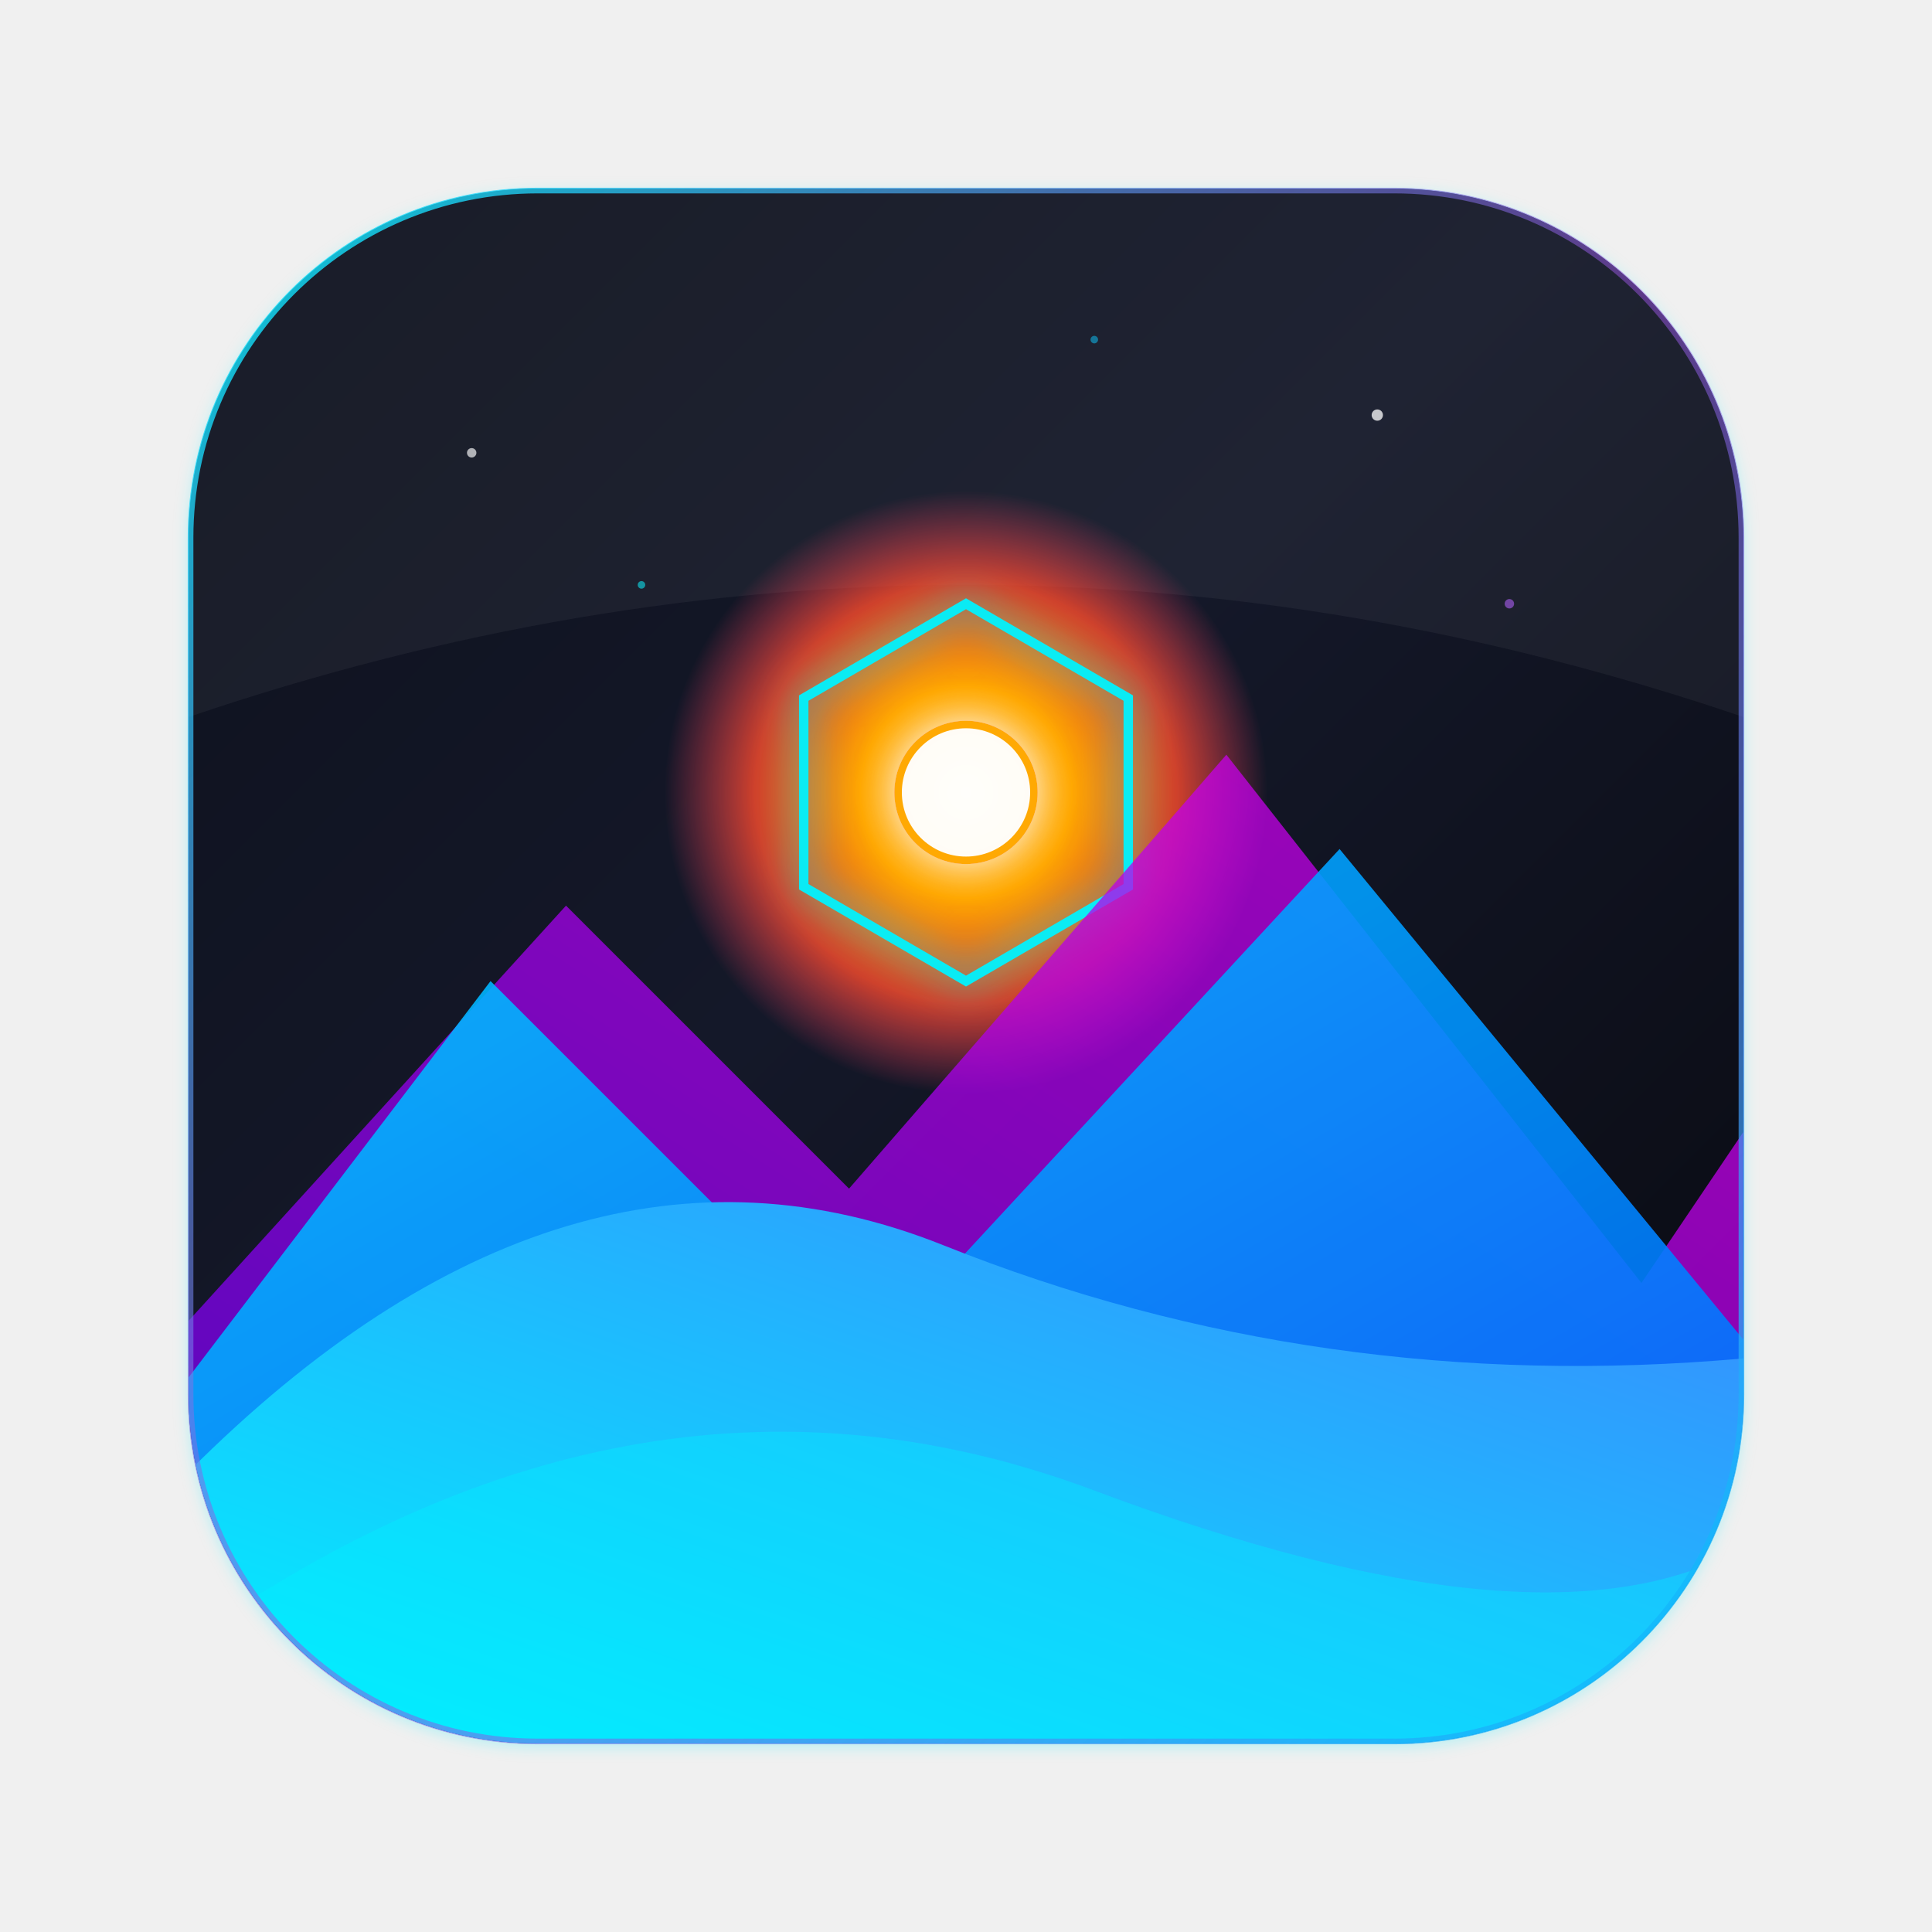
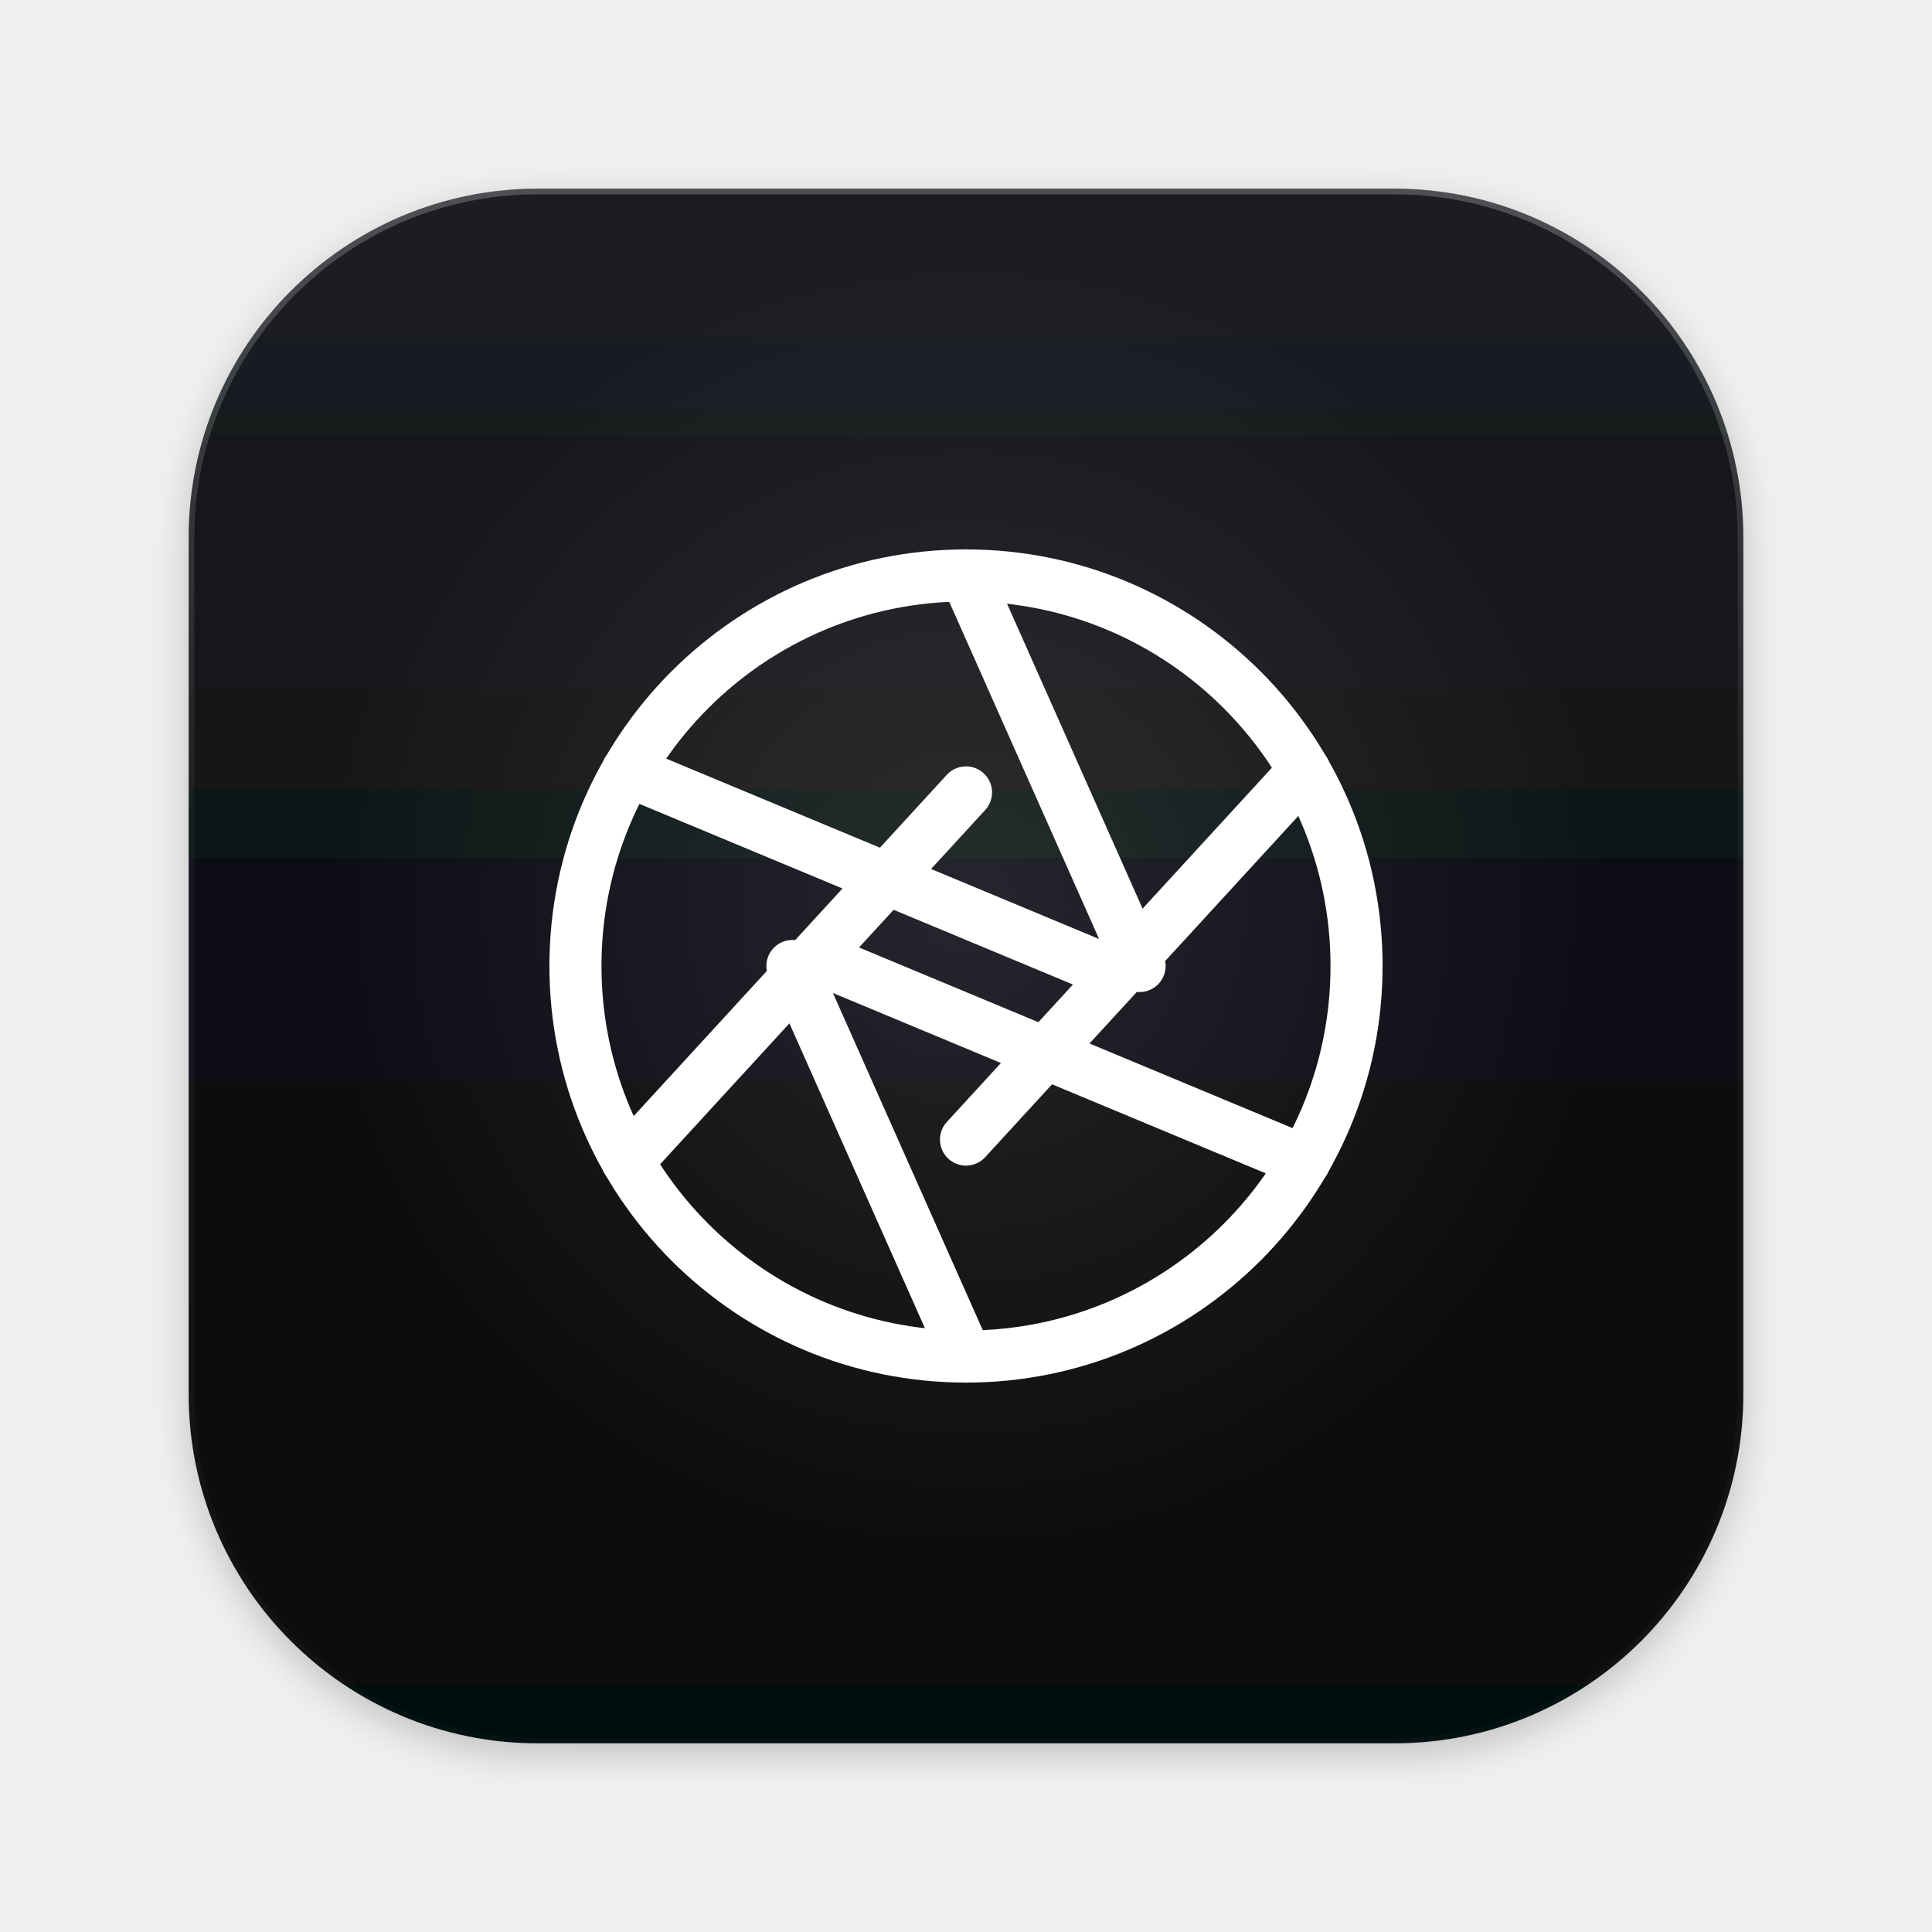
<svg xmlns="http://www.w3.org/2000/svg" viewBox="0 0 1024 1024" width="1024" height="1024">
  <defs>
    <filter id="macAppShadow" x="-20%" y="-20%" width="140%" height="140%">
      <feDropShadow dx="0" dy="28" stdDeviation="24" flood-color="#000000" flood-opacity="0.38" />
-       <feDropShadow dx="0" dy="6" stdDeviation="10" flood-color="#000000" flood-opacity="0.18" />
-       <feDropShadow dx="0" dy="2" stdDeviation="4" flood-color="#00F2FE" flood-opacity="0.25" />
+       <feDropShadow dx="0" dy="6" stdDeviation="10" flood-color="#000000" flood-opacity="0.2" />
    </filter>
-     <linearGradient id="bgGrad" x1="0%" y1="0%" x2="100%" y2="100%">
-       <stop offset="0%" stop-color="#0E111D" />
-       <stop offset="45%" stop-color="#141829" />
-       <stop offset="100%" stop-color="#08090F" />
+     <linearGradient id="bg" x1="0%" y1="0%" x2="0%" y2="100%">
+       <stop offset="0%" stop-color="#1C1E24" />
+       <stop offset="55%" stop-color="#0D0E12" />
+       <stop offset="100%" stop-color="#060709" />
    </linearGradient>
-     <linearGradient id="borderGrad" x1="0%" y1="0%" x2="100%" y2="100%">
-       <stop offset="0%" stop-color="#00F2FE" stop-opacity="0.85" />
-       <stop offset="50%" stop-color="#9B51E0" stop-opacity="0.5" />
-       <stop offset="100%" stop-color="#00C6FF" stop-opacity="0.85" />
+     <linearGradient id="rim" x1="0%" y1="0%" x2="0%" y2="100%">
+       <stop offset="0%" stop-color="#FFFFFF" stop-opacity="0.22" />
+       <stop offset="40%" stop-color="#FFFFFF" stop-opacity="0.04" />
+       <stop offset="100%" stop-color="#FFFFFF" stop-opacity="0.02" />
    </linearGradient>
-     <linearGradient id="mountainBack" x1="0%" y1="100%" x2="100%" y2="0%">
-       <stop offset="0%" stop-color="#6A00F4" />
-       <stop offset="100%" stop-color="#D800E6" />
-     </linearGradient>
-     <linearGradient id="mountainMid" x1="0%" y1="0%" x2="100%" y2="100%">
-       <stop offset="0%" stop-color="#00C6FF" />
-       <stop offset="100%" stop-color="#0062FF" />
-     </linearGradient>
-     <linearGradient id="mountainFront" x1="0%" y1="100%" x2="100%" y2="0%">
-       <stop offset="0%" stop-color="#00F2FE" />
-       <stop offset="100%" stop-color="#3A88FE" />
-     </linearGradient>
-     <radialGradient id="sunGlow" cx="50%" cy="50%" r="50%">
-       <stop offset="0%" stop-color="#FFF3A8" />
-       <stop offset="35%" stop-color="#FFA800" />
-       <stop offset="70%" stop-color="#FF4B2B" stop-opacity="0.8" />
-       <stop offset="100%" stop-color="#FF416C" stop-opacity="0" />
+     <radialGradient id="glow" cx="50%" cy="46%" r="42%">
+       <stop offset="0%" stop-color="#FFFFFF" stop-opacity="0.10" />
+       <stop offset="100%" stop-color="#FFFFFF" stop-opacity="0" />
    </radialGradient>
-     <clipPath id="squircleClip">
-       <rect x="100" y="100" width="824" height="824" rx="185" ry="185" />
-     </clipPath>
-     <filter id="neonGlow" x="-20%" y="-20%" width="140%" height="140%">
-       <feGaussianBlur stdDeviation="10" result="blur" />
-       <feComposite in="SourceGraphic" in2="blur" operator="over" />
-     </filter>
  </defs>
  <g filter="url(#macAppShadow)">
-     <rect x="100" y="100" width="824" height="824" rx="185" ry="185" fill="#0E111D" />
+     <rect x="100" y="100" width="824" height="824" rx="185" ry="185" fill="url(#bg)" />
  </g>
-   <g clip-path="url(#squircleClip)">
-     <rect x="100" y="100" width="824" height="824" fill="url(#bgGrad)" />
-     <circle cx="250" cy="240" r="2.5" fill="#FFFFFF" opacity="0.65" />
-     <circle cx="340" cy="310" r="2" fill="#00F2FE" opacity="0.55" />
-     <circle cx="730" cy="220" r="3" fill="#FFFFFF" opacity="0.75" />
-     <circle cx="800" cy="320" r="2.5" fill="#9B51E0" opacity="0.65" />
-     <circle cx="580" cy="180" r="2" fill="#00C6FF" opacity="0.5" />
-     <path d="M 100 100 L 924 100 L 924 380 Q 512 240 100 380 Z" fill="#FFFFFF" fill-opacity="0.05" />
-     <circle cx="512" cy="420" r="160" fill="url(#sunGlow)" />
-     <g stroke="#00F2FE" stroke-width="5" fill="none" filter="url(#neonGlow)" opacity="0.95">
-       <polygon points="512,320 598,370 598,470 512,520 426,470 426,370" />
-       <circle cx="512" cy="420" r="36" fill="#FFFFFF" stroke="#FFA800" stroke-width="4" />
-     </g>
-     <path d="M 100 840 L 100 700 L 300 480 L 450 630 L 650 400 L 870 680 L 924 600 L 924 924 L 100 924 Z" fill="url(#mountainBack)" opacity="0.75" />
-     <path d="M 100 860 L 100 730 L 260 520 L 460 720 L 710 450 L 924 710 L 924 924 L 100 924 Z" fill="url(#mountainMid)" opacity="0.9" />
-     <path d="M 100 780 Q 300 580 500 660 T 924 720 L 924 924 L 100 924 Z" fill="url(#mountainFront)" />
-     <path d="M 100 870 Q 340 700 580 790 T 924 820 L 924 924 L 100 924 Z" fill="#00F2FE" opacity="0.35" />
+   <rect x="100" y="100" width="824" height="824" rx="185" ry="185" fill="url(#glow)" />
+   <rect x="101.5" y="101.5" width="821" height="821" rx="183.5" ry="183.5" fill="none" stroke="url(#rim)" stroke-width="3" />
+   <g transform="translate(236 236) scale(23)" fill="none" stroke="#FFFFFF" stroke-width="1.2" stroke-linecap="round" stroke-linejoin="round">
+     <circle cx="12" cy="12" r="9" />
+     <path d="M12 3L16 12M19.8 7.5L12 16M19.8 16.5L9 12M12 21L8 12M4.2 16.5L12 8M4.2 7.5L15 12" />
  </g>
-   <rect x="101" y="101" width="822" height="822" rx="184" ry="184" fill="none" stroke="url(#borderGrad)" stroke-width="3" />
</svg>
